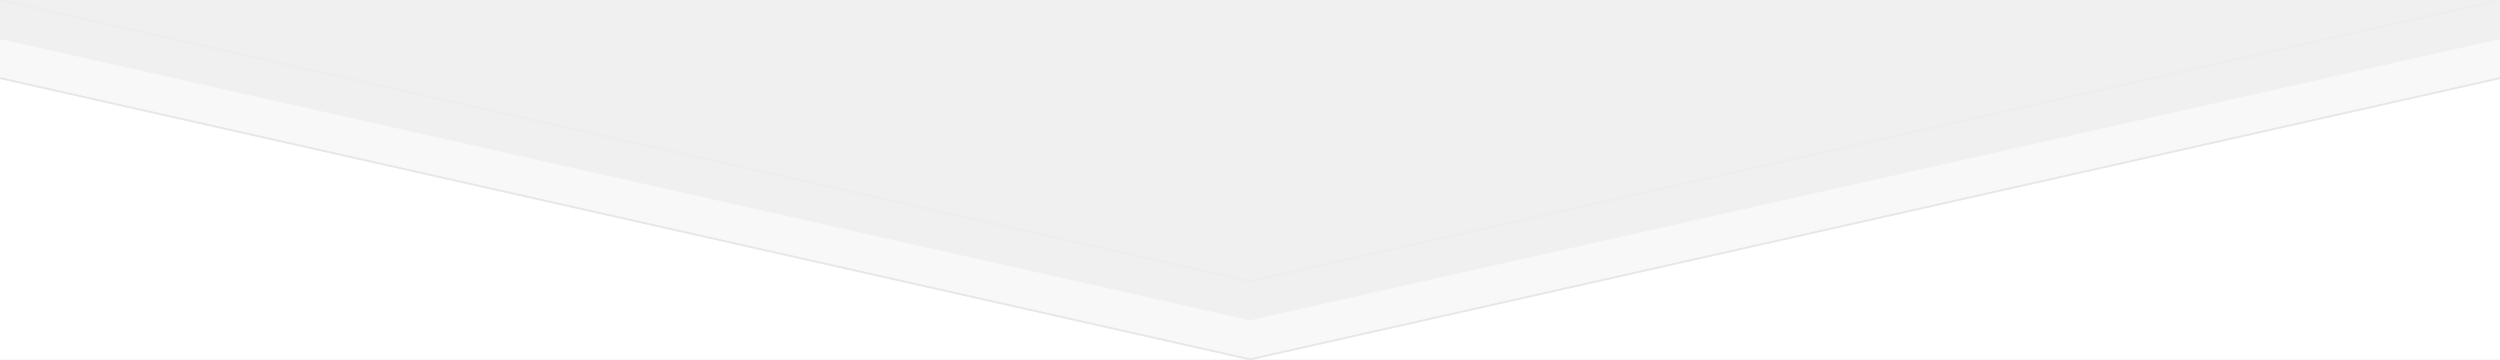
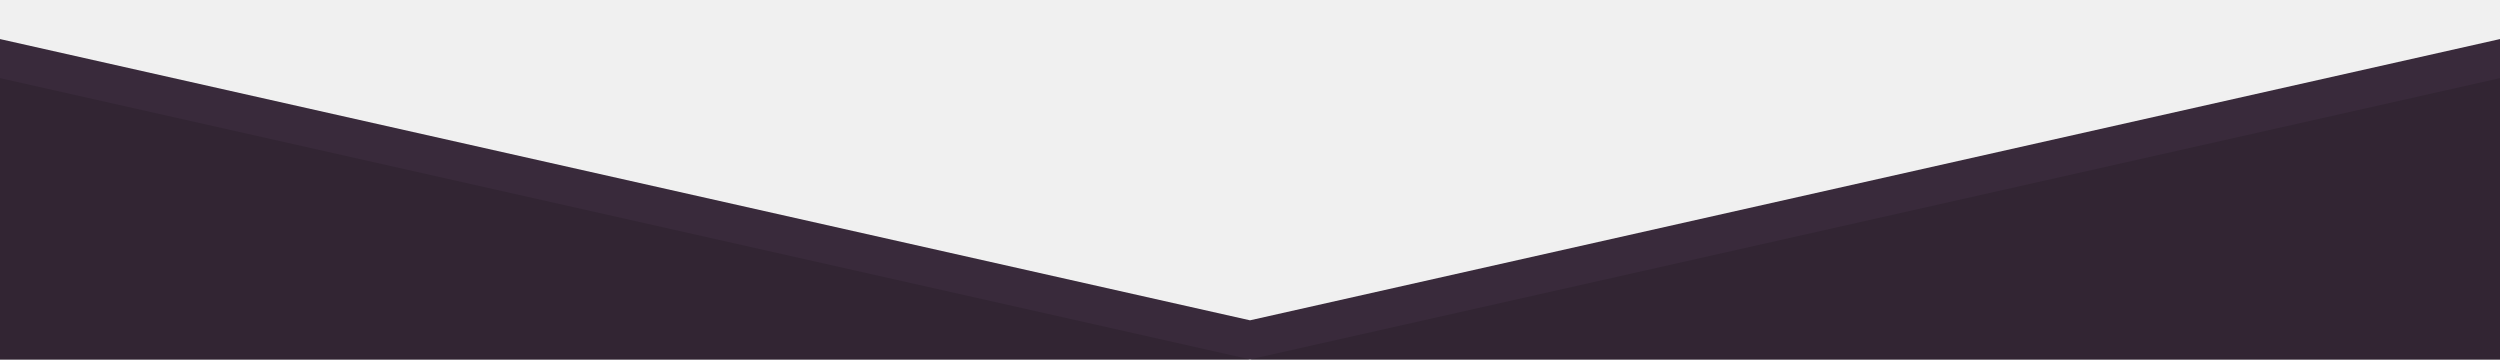
<svg xmlns="http://www.w3.org/2000/svg" width="3200px" height="460px" viewBox="0 0 3200 460" zoomAndPan="disable">
  <style type="text/css">
- 		line { stroke-width: 2.5px; }
+ 		line { stroke-width: 0px; }
		line.upper { stroke: rgba(224,224,224,0.15); }
		line.lower { stroke: rgba(224,224,224,0.75); }
- 		polygon.one { fill: #f8f8f8; }
- 		polygon.two { fill: #ffffff; }
+ 		polygon.one { fill: #392a3b; }
+ 		polygon.two { fill: #322533; }
    </style>
  <polygon points="0,50 1600,410 3200,50 3200,460 0,460" class="one" />
  <polygon points="0,100 1600,460 3200,100 3200,460 0,460" class="two" />
  <line x1="0" y1="0" x2="1600" y2="360" class="upper" />
  <line x1="1600" y1="360" x2="3200" y2="0" class="upper" />
  <line x1="0" y1="100" x2="1600" y2="460" class="lower" />
  <line x1="1600" y1="460" x2="3200" y2="100" class="lower" />
</svg>
